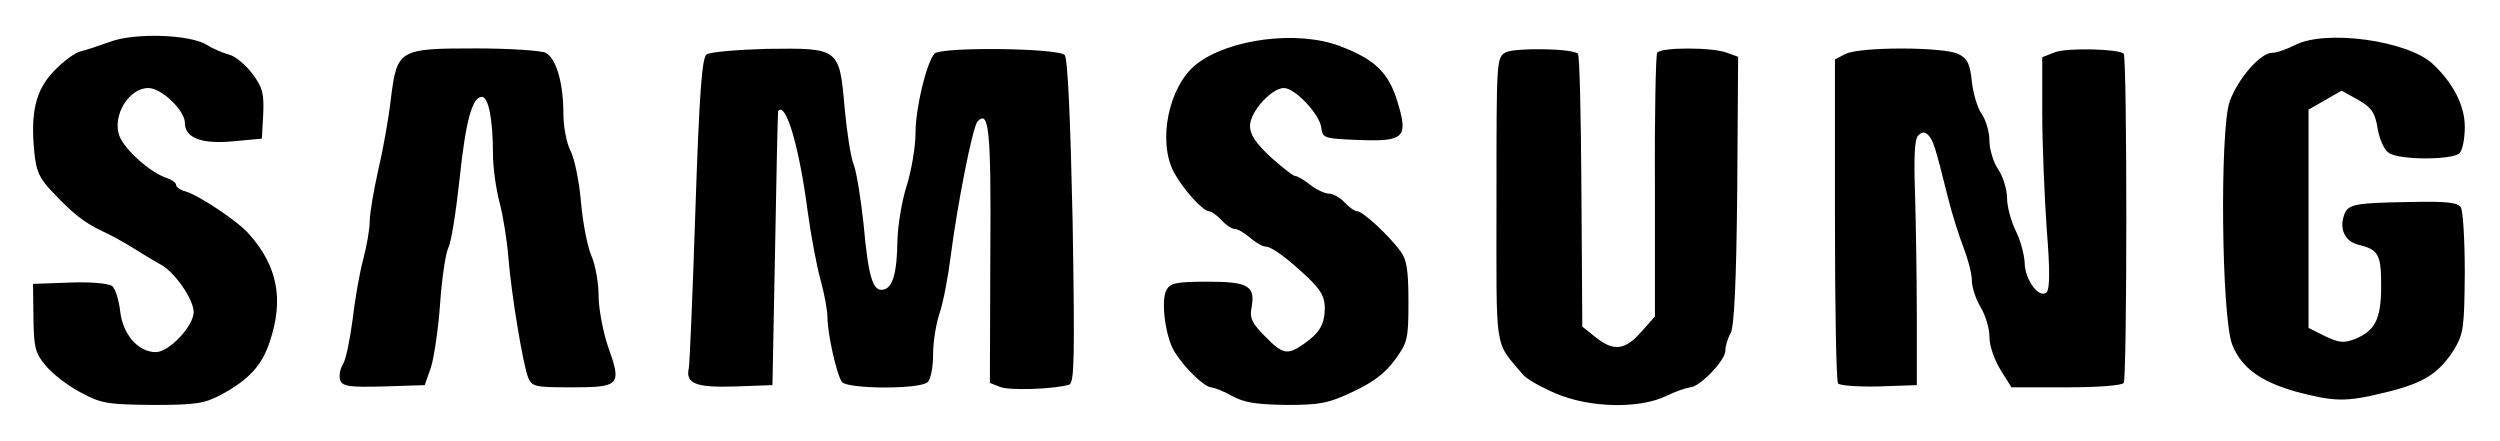
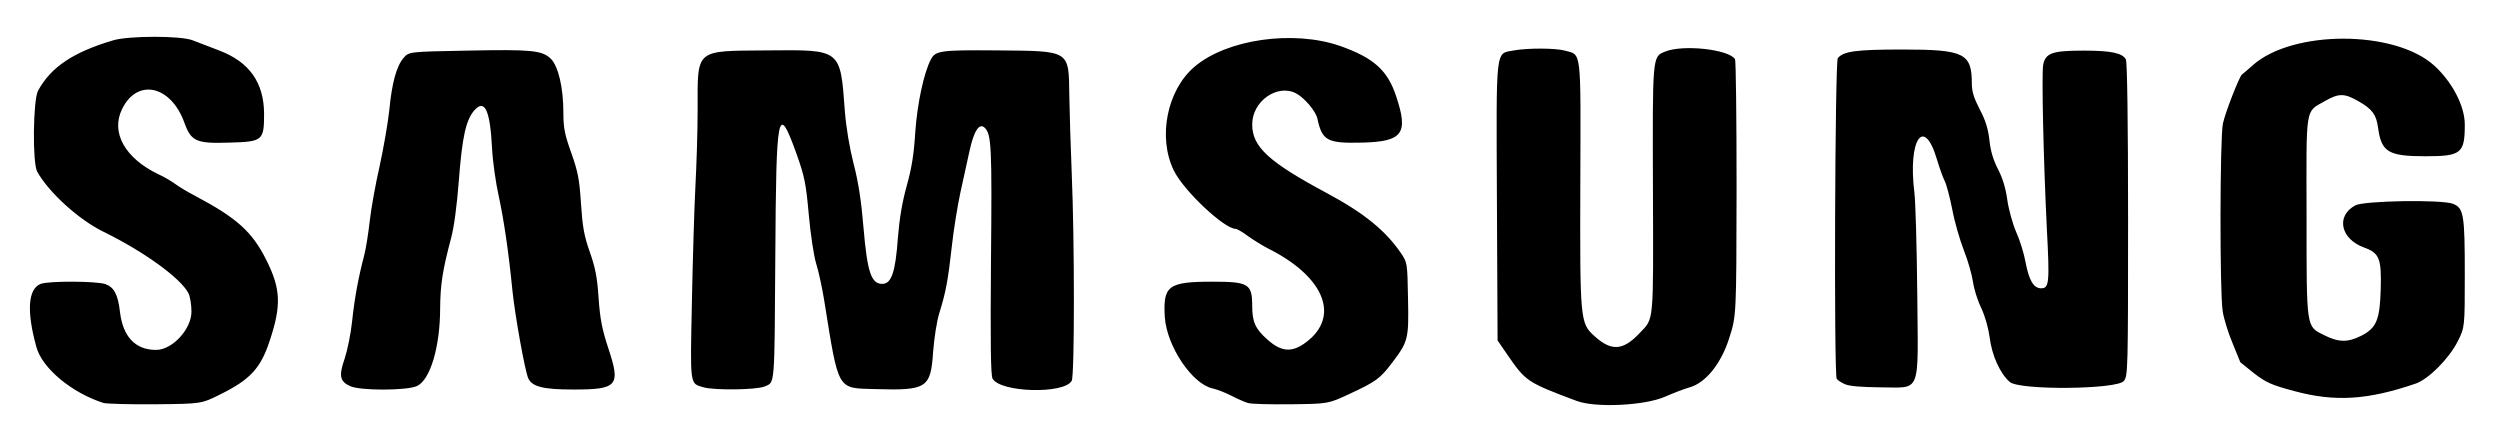
- <svg xmlns="http://www.w3.org/2000/svg" viewBox="0 0 568 100">
-   <path fill="currentColor" fill-rule="evenodd" d="M18.4,89.2C15.5,87.7 12.0,85.0 10.5,83.2C8.0,80.3 7.7,79.0 7.6,72.2L7.5,64.5L15.8,64.2C20.7,64.0 24.7,64.4 25.5,65.0C26.2,65.6 27.0,68.1 27.3,70.7C27.9,76.0 31.4,80.0 35.4,80.0C38.4,80.0 44.0,74.1 44.0,70.9C44.0,68.0 39.6,61.7 36.5,60.1C35.4,59.5 32.7,57.9 30.5,56.5C28.3,55.1 25.0,53.3 23.2,52.5C19.2,50.6 16.6,48.6 11.9,43.6C8.9,40.5 8.2,38.8 7.8,34.6C6.9,25.5 8.1,20.5 12.2,16.2C14.3,14.0 17.0,12.0 18.2,11.7C19.5,11.4 22.5,10.4 25.0,9.5C30.5,7.4 43.2,7.8 47.0,10.2C48.4,11.1 50.6,12.0 52.0,12.4C53.4,12.7 55.8,14.7 57.3,16.7C59.7,19.9 60.0,21.2 59.8,26.0L59.5,31.5L53.0,32.1C45.7,32.8 42.0,31.3 42.0,27.9C42.0,25.1 36.7,20.0 33.7,20.0C29.3,20.0 25.5,26.2 27.1,30.8C28.2,33.9 34.1,39.2 37.8,40.4C39.0,40.8 40.0,41.5 40.0,42.0C40.0,42.5 41.0,43.2 42.2,43.5C45.4,44.5 54.1,50.3 56.6,53.2C63.1,60.5 64.5,68.1 61.3,77.6C59.5,83.1 56.5,86.3 50.2,89.7C46.4,91.7 44.5,92.0 34.7,92.0C24.5,91.9 23.0,91.7 18.4,89.2ZM280.0,90.0C278.1,88.9 275.9,88.1 275.2,88.0C273.7,88.0 269.2,83.7 266.9,80.0C264.8,76.7 263.7,68.4 265.0,65.9C265.9,64.3 267.2,64.0 274.5,64.0C283.8,64.0 285.3,65.0 284.3,70.2C283.9,72.3 284.6,73.6 287.4,76.4C291.4,80.5 292.5,80.7 296.0,78.3C299.8,75.7 300.9,73.8 301.0,70.1C301.0,67.5 300.2,66.0 297.2,63.1C292.3,58.5 288.9,56.0 287.4,56.0C286.8,56.0 285.3,55.1 284.0,54.0C282.7,52.9 281.2,52.0 280.5,52.0C279.8,52.0 278.5,51.1 277.5,50.0C276.5,48.9 275.2,48.0 274.7,48.0C273.3,48.0 268.9,43.1 266.8,39.3C262.9,32.2 265.5,19.6 271.8,14.6C279.2,8.8 294.9,6.8 304.5,10.5C312.4,13.5 315.5,16.5 317.5,23.1C320.0,31.3 319.1,32.2 308.6,31.8C300.8,31.5 300.5,31.4 300.2,29.0C299.8,25.9 294.2,20.0 291.7,20.0C288.9,20.0 284.0,25.4 284.0,28.6C284.0,30.6 285.3,32.5 288.7,35.7C291.3,38.0 293.8,40.0 294.3,40.0C294.8,40.0 296.3,40.9 297.7,42.0C299.1,43.1 301.0,44.0 302.0,44.0C302.9,44.0 304.5,44.9 305.5,46.0C306.5,47.1 307.8,48.0 308.4,48.0C309.6,48.0 315.6,53.5 318.2,57.1C319.6,58.9 320.0,61.4 320.0,68.5C320.0,77.1 319.8,77.8 316.9,81.8C314.7,84.8 311.9,86.9 307.4,89.0C301.9,91.6 300.0,92.0 292.3,92.0C285.6,91.9 282.7,91.5 280.0,90.0ZM353.5,89.4C350.2,88.0 346.8,86.1 346.0,85.1C339.4,77.2 340.0,80.9 340.0,45.3C340.0,13.4 340.0,13.1 342.1,11.9C344.3,10.8 357.3,11.0 358.5,12.2C358.9,12.5 359.2,26.6 359.3,43.5L359.5,74.2L362.5,76.6C366.6,79.9 369.2,79.6 372.9,75.4L376.0,71.9L376.0,42.4C375.9,26.2 376.2,12.5 376.5,12.0C377.3,10.7 389.1,10.7 392.4,12.0L394.9,12.9L394.7,43.2C394.5,64.3 394.0,74.2 393.2,75.7C392.5,76.9 392.0,78.7 392.0,79.7C392.0,81.9 386.1,88.0 384.0,88.0C383.2,88.1 380.7,88.9 378.5,90.0C372.4,92.9 361.2,92.7 353.5,89.4ZM521.7,89.0C513.6,86.7 509.3,83.6 507.2,78.4C504.7,72.4 504.3,29.3 506.6,23.0C508.5,17.8 513.6,12.0 516.2,12.0C517.3,12.0 519.5,11.2 521.3,10.3C528.2,6.6 547.0,9.2 552.7,14.5C557.4,18.9 560.0,24.0 560.0,28.8C560.0,31.5 559.5,34.1 558.8,34.8C557.2,36.4 544.9,36.4 542.7,34.7C541.7,34.1 540.6,31.6 540.2,29.2C539.6,25.6 538.9,24.5 535.8,22.7L532.0,20.6L528.2,22.8L524.5,24.9L524.5,49.7L524.5,74.5L528.3,76.4C531.5,77.9 532.5,78.0 535.1,77.0C539.7,75.1 541.0,72.4 541.0,64.9C541.0,57.8 540.4,56.7 535.8,55.6C532.9,54.9 531.5,52.2 532.5,49.1C533.3,46.4 534.7,46.1 547.3,45.9C555.8,45.7 558.4,46.0 559.1,47.1C559.6,47.9 560.0,54.6 560.0,62.0C559.9,74.3 559.7,75.8 557.7,79.2C554.2,84.8 550.8,87.0 542.2,89.1C532.9,91.4 530.5,91.3 521.7,89.0ZM227.2,87.9L224.9,87.0L225.0,57.9C225.2,29.5 224.7,24.8 222.1,27.6C221.0,28.7 217.5,46.5 216.0,58.2C215.4,63.0 214.3,68.7 213.5,71.1C212.7,73.4 212.0,77.6 212.0,80.4C212.0,83.3 211.5,86.1 210.8,86.8C209.1,88.5 192.6,88.4 191.3,86.8C190.1,85.2 188.0,75.8 188.0,72.1C188.0,70.6 187.3,66.7 186.4,63.5C185.5,60.2 184.2,53.2 183.5,48.0C181.6,33.5 178.6,23.1 176.8,25.2C176.7,25.4 176.4,39.4 176.1,56.5L175.5,87.5L167.2,87.8C158.1,88.1 155.7,87.2 156.5,83.6C156.7,82.5 157.4,66.2 158.0,47.5C158.9,20.8 159.5,13.3 160.5,12.4C161.3,11.8 167.3,11.3 174.3,11.1C190.7,10.9 190.7,10.9 191.9,24.5C192.4,30.0 193.3,35.9 194.0,37.5C194.6,39.1 195.6,45.2 196.2,50.9C197.3,63.0 198.3,66.3 200.7,65.8C202.8,65.4 203.8,62.2 203.9,54.5C204.0,51.2 204.9,45.6 206.0,42.2C207.1,38.7 208.0,33.3 208.0,30.3C208.0,24.7 210.4,14.5 212.3,12.2C213.6,10.6 240.3,10.9 241.9,12.5C242.6,13.2 243.2,27.2 243.7,50.3C244.2,81.4 244.1,87.0 242.9,87.4C239.7,88.4 229.3,88.8 227.2,87.9ZM77.3,86.4C77.0,85.5 77.2,83.9 77.9,82.8C78.6,81.7 79.5,77.2 80.1,72.7C80.6,68.2 81.7,62.0 82.5,59.0C83.3,56.0 84.0,52.1 84.0,50.3C84.0,48.5 84.9,43.3 85.9,38.8C87.0,34.2 88.3,26.9 88.8,22.5C90.2,11.2 90.6,11.0 108.2,11.0C115.9,11.0 123.0,11.5 124.0,12.0C126.4,13.3 128.0,18.9 128.0,25.8C128.0,28.7 128.7,32.5 129.6,34.2C130.5,35.9 131.6,41.2 132.0,45.9C132.4,50.6 133.5,56.2 134.4,58.2C135.3,60.3 136.0,64.3 136.0,67.2C136.0,70.1 137.0,75.3 138.1,78.6C141.3,87.5 140.9,88.0 130.0,88.0C121.6,88.0 120.9,87.9 120.0,85.8C118.8,82.7 116.2,67.0 115.5,58.5C115.2,54.6 114.3,49.0 113.5,46.0C112.7,43.0 112.0,38.0 112.0,35.0C112.0,27.3 111.0,22.0 109.5,22.0C107.3,22.0 105.8,27.4 104.4,40.8C103.6,48.2 102.5,55.1 101.9,56.2C101.3,57.3 100.4,63.0 100.0,68.9C99.6,74.7 98.6,81.3 97.9,83.5L96.5,87.5L87.2,87.8C79.3,88.0 77.9,87.8 77.3,86.4ZM417.6,87.1C417.2,86.6 416.9,69.8 416.9,49.8L416.9,13.5L419.2,12.3C422.3,10.6 441.7,10.6 445.0,12.3C447.0,13.3 447.6,14.5 448.0,18.5C448.3,21.3 449.3,24.6 450.3,26.0C451.2,27.3 452.0,30.0 452.0,32.0C452.0,33.9 452.9,36.9 454.0,38.5C455.1,40.1 456.0,43.1 456.0,45.0C456.0,46.9 456.9,50.3 458.0,52.5C459.1,54.7 459.9,57.9 460.0,59.6C460.0,63.5 463.3,68.0 465.0,66.4C465.7,65.6 465.8,61.6 465.0,51.9C464.5,44.5 464.0,32.8 464.0,25.7L464.0,13.0L466.8,11.9C469.5,10.8 481.4,11.1 482.5,12.2C483.3,13.0 483.3,85.7 482.5,87.0C482.1,87.6 476.5,88.0 469.5,88.0L457.0,88.0L454.5,84.0C453.1,81.7 452.0,78.6 452.0,76.5C452.0,74.6 451.1,71.6 450.0,69.8C448.9,68.0 448.0,65.2 448.0,63.7C448.0,62.1 447.1,58.8 446.1,56.2C445.1,53.6 443.5,48.6 442.6,45.0C439.7,33.3 439.2,31.8 438.1,30.7C437.3,29.9 436.7,29.9 435.8,30.8C435.0,31.6 434.8,35.6 435.1,44.2C435.3,51.0 435.5,63.5 435.5,72.0L435.5,87.5L426.8,87.8C422.0,87.9 417.9,87.6 417.6,87.1Z" />
+ <svg xmlns="http://www.w3.org/2000/svg" viewBox="0 0 1136 200">
+   <path fill="currentColor" fill-rule="evenodd" d="M47.0,183.1C32.6,178.5 19.3,167.4 16.6,157.9C12.0,141.5 12.7,131.2 18.5,129.0C22.1,127.6 43.9,127.7 47.9,129.1C51.8,130.5 53.6,133.8 54.5,141.6C55.8,153.0 61.5,159.0 70.9,159.0C78.3,159.0 87.0,149.6 87.0,141.6C87.0,138.5 86.4,134.7 85.6,133.2C82.1,126.4 65.4,114.3 47.0,105.3C35.8,99.8 22.3,87.6 16.9,78.0C14.7,74.0 15.0,45.5 17.3,41.2C23.2,30.4 33.3,23.7 51.5,18.3C58.7,16.2 82.2,16.2 87.5,18.3C89.7,19.1 95.1,21.2 99.5,22.9C113.3,28.1 119.9,37.5 120.0,51.6C120.0,63.9 119.4,64.4 104.3,64.8C89.2,65.3 86.9,64.3 83.8,55.8C77.7,38.8 62.4,35.4 55.5,49.5C50.2,60.2 56.8,71.9 72.0,79.2C74.5,80.3 77.8,82.3 79.5,83.5C81.2,84.8 85.2,87.2 88.5,88.9C107.7,99.1 114.5,105.2 121.0,118.1C127.6,131.3 127.9,138.7 122.6,154.7C118.5,167.3 113.7,172.5 100.1,179.2C91.5,183.5 91.5,183.5 70.5,183.7C58.9,183.8 48.4,183.5 47.0,183.1ZM567.0,183.1C565.6,182.7 562.2,181.2 559.5,179.8C556.8,178.4 552.9,176.9 551.0,176.5C541.7,174.5 530.2,157.3 529.3,144.2C528.4,129.8 530.8,128.0 551.0,128.0C567.4,128.0 569.0,129.0 569.0,139.0C569.0,146.2 570.4,149.4 575.8,154.2C582.7,160.4 587.8,160.4 595.0,154.3C608.7,142.5 600.8,125.1 576.0,112.8C573.5,111.5 569.5,109.0 567.1,107.3C564.7,105.5 562.2,104.0 561.5,104.0C556.3,104.0 537.8,86.6 533.4,77.5C526.0,62.4 530.3,41.0 542.7,30.4C557.4,17.8 587.7,13.5 609.0,20.9C624.2,26.3 630.5,31.9 634.4,43.7C640.1,60.7 637.4,64.3 619.2,64.8C603.0,65.2 600.8,64.0 598.6,53.8C597.8,50.4 592.7,44.4 588.9,42.4C580.4,38.0 569.0,46.0 569.0,56.5C569.0,66.8 576.5,73.6 603.2,87.9C619.8,96.8 629.7,104.9 636.5,114.9C639.5,119.3 639.5,119.4 639.8,135.5C640.2,154.0 639.9,155.2 632.6,164.8C627.0,172.2 625.2,173.4 613.0,179.1C603.5,183.5 603.5,183.5 586.5,183.7C577.1,183.8 568.4,183.6 567.0,183.1ZM716.5,182.2C693.8,173.7 693.3,173.3 684.9,161.1L680.5,154.7L680.2,91.5C679.9,19.9 679.4,24.6 688.0,22.9C694.2,21.8 706.7,21.8 711.1,23.0C718.7,25.1 718.3,21.5 718.1,82.2C717.9,145.8 718.0,146.8 724.5,152.7C732.2,159.7 737.5,159.4 745.1,151.3C751.6,144.5 751.3,147.8 751.1,86.5C750.9,25.4 750.8,25.8 756.5,23.5C764.5,20.1 785.6,22.4 788.4,26.9C788.8,27.5 789.1,54.0 789.1,85.8C789.0,143.5 789.0,143.5 785.8,153.5C782.1,165.3 775.0,174.1 767.5,176.1C765.3,176.7 760.4,178.6 756.5,180.3C747.3,184.3 725.1,185.4 716.5,182.2ZM1042.5,177.7C1032.0,174.9 1029.7,173.8 1024.2,169.6C1020.8,166.9 1018.0,164.6 1018.0,164.6C1018.0,164.5 1016.4,160.6 1014.5,156.0C1012.5,151.3 1010.5,144.8 1010.0,141.5C1008.6,133.2 1008.7,62.4 1010.1,56.1C1011.2,51.0 1017.4,35.2 1018.7,33.9C1019.2,33.6 1021.4,31.6 1023.7,29.6C1041.9,13.5 1088.1,13.6 1106.0,29.7C1114.2,37.1 1120.0,48.1 1120.0,56.6C1120.0,69.7 1118.4,71.0 1102.1,71.0C1085.3,71.0 1082.1,69.1 1080.6,58.1C1079.8,52.1 1078.0,49.6 1071.7,46.0C1065.2,42.3 1062.8,42.3 1056.3,46.0C1047.4,51.1 1048.0,47.6 1048.1,98.0C1048.1,149.6 1047.9,148.2 1055.9,152.2C1062.6,155.6 1066.7,155.7 1072.9,152.6C1079.9,149.0 1081.4,145.4 1081.8,131.4C1082.2,117.5 1081.2,115.0 1074.3,112.5C1063.5,108.6 1061.3,98.1 1070.3,93.3C1074.3,91.2 1109.4,90.6 1114.6,92.6C1119.5,94.5 1120.0,97.4 1120.0,124.5C1120.0,148.7 1120.0,148.7 1116.8,155.1C1112.8,163.0 1103.5,172.3 1097.7,174.3C1075.8,181.8 1061.0,182.7 1042.5,177.7ZM159.2,175.5C154.4,173.4 153.9,170.7 156.6,163.0C157.8,159.4 159.4,151.8 160.0,146.0C161.1,135.5 162.8,126.3 165.5,116.0C166.3,112.9 167.4,105.9 168.0,100.5C168.6,95.0 170.6,83.8 172.5,75.5C174.3,67.2 176.3,55.8 176.9,50.0C178.1,37.5 180.2,30.0 183.4,26.3C185.8,23.5 185.8,23.5 212.2,23.0C241.8,22.4 246.2,22.9 250.2,26.6C253.7,30.0 256.0,39.8 256.0,51.2C256.0,58.2 256.6,61.1 259.6,69.5C262.6,78.0 263.3,81.5 264.0,92.5C264.7,103.1 265.4,107.1 268.0,114.5C270.5,121.6 271.4,126.0 272.0,135.5C272.7,145.2 273.6,149.6 276.4,158.2C282.1,175.3 280.7,177.0 260.5,177.0C246.7,177.0 241.7,175.7 240.0,171.8C238.5,168.3 234.1,143.8 232.9,132.5C231.1,114.2 228.9,99.6 226.6,89.0C225.3,83.2 223.9,73.5 223.6,67.5C222.7,49.8 220.2,44.7 215.4,50.3C211.7,54.7 210.0,62.3 208.5,82.0C207.6,93.6 206.3,103.5 204.9,108.5C201.1,122.8 200.1,129.3 200.0,140.0C200.0,157.6 195.5,172.6 189.5,175.4C185.1,177.5 164.0,177.6 159.2,175.5ZM319.7,176.0C313.4,174.1 313.6,176.0 314.4,137.0C314.8,117.5 315.5,93.8 316.0,84.5C316.5,75.2 317.0,59.6 317.0,49.9C317.0,21.9 315.5,23.2 348.6,22.9C382.4,22.6 381.8,22.1 383.9,50.5C384.5,58.0 386.0,67.0 387.9,74.5C390.1,82.9 391.4,91.6 392.4,103.7C394.1,123.7 395.9,129.0 400.9,129.0C405.1,129.0 406.9,123.6 408.0,108.1C408.7,99.4 409.9,92.1 412.0,84.5C414.3,76.3 415.3,70.0 415.9,60.0C416.8,47.2 419.8,33.0 423.0,27.0C425.1,23.0 427.4,22.7 452.9,22.9C486.6,23.2 485.6,22.6 485.9,43.5C486.0,50.7 486.5,66.6 487.0,79.0C488.3,109.2 488.3,170.6 487.0,173.0C483.7,179.2 454.4,178.4 451.0,172.0C450.2,170.4 450.0,156.1 450.3,118.4C450.8,66.6 450.5,61.1 447.5,58.1C445.0,55.6 442.5,59.5 440.5,68.8C439.6,73.0 437.7,81.5 436.4,87.5C435.1,93.5 433.3,104.6 432.5,112.0C430.8,127.3 429.8,132.7 426.9,142.0C425.7,145.7 424.5,153.5 424.0,160.0C422.9,176.4 421.1,177.5 397.6,176.8C380.2,176.3 381.2,178.1 374.5,136.4C373.6,130.8 372.0,123.4 370.9,119.9C369.8,116.3 368.3,106.5 367.5,97.4C366.2,83.1 365.6,80.2 361.8,69.5C353.4,46.4 352.7,50.3 352.3,116.5C351.9,176.3 352.2,173.6 347.5,175.6C343.7,177.2 324.6,177.4 319.7,176.0ZM838.4,174.6C836.6,173.8 834.9,172.7 834.6,172.1C833.3,170.1 833.8,27.9 835.1,26.4C837.7,23.3 843.4,22.5 864.5,22.5C892.5,22.5 896.0,24.2 896.0,37.9C896.0,41.6 896.9,44.5 899.6,49.7C902.2,54.6 903.4,58.5 904.0,63.7C904.5,68.7 905.8,72.8 907.9,76.9C910.0,80.9 911.4,85.6 912.1,90.7C912.7,95.0 914.5,101.6 916.1,105.3C917.8,109.0 919.7,115.2 920.4,119.1C922.0,127.5 924.1,131.0 927.5,131.0C931.1,131.0 931.4,128.7 930.1,104.2C928.5,71.9 927.7,33.7 928.4,29.6C929.4,24.1 932.5,23.0 946.8,23.0C959.4,23.0 964.4,24.1 966.0,27.0C966.6,28.2 967.0,55.5 967.0,99.8C967.0,168.2 966.9,170.9 965.1,173.1C962.0,177.0 917.8,177.4 913.3,173.6C908.9,169.9 905.1,161.5 904.1,153.3C903.5,148.9 902.0,143.6 900.2,139.8C898.5,136.3 896.9,131.0 896.5,128.0C896.1,125.0 894.3,118.6 892.4,113.8C890.5,108.9 888.1,100.6 887.1,95.1C886.0,89.6 884.5,83.9 883.7,82.3C882.9,80.8 881.3,76.3 880.1,72.3C874.2,52.5 866.9,63.4 869.9,87.5C870.4,91.3 871.0,112.0 871.2,133.3C871.6,180.3 873.3,176.0 854.1,176.0C845.8,175.9 840.4,175.5 838.4,174.6Z" />
</svg>
